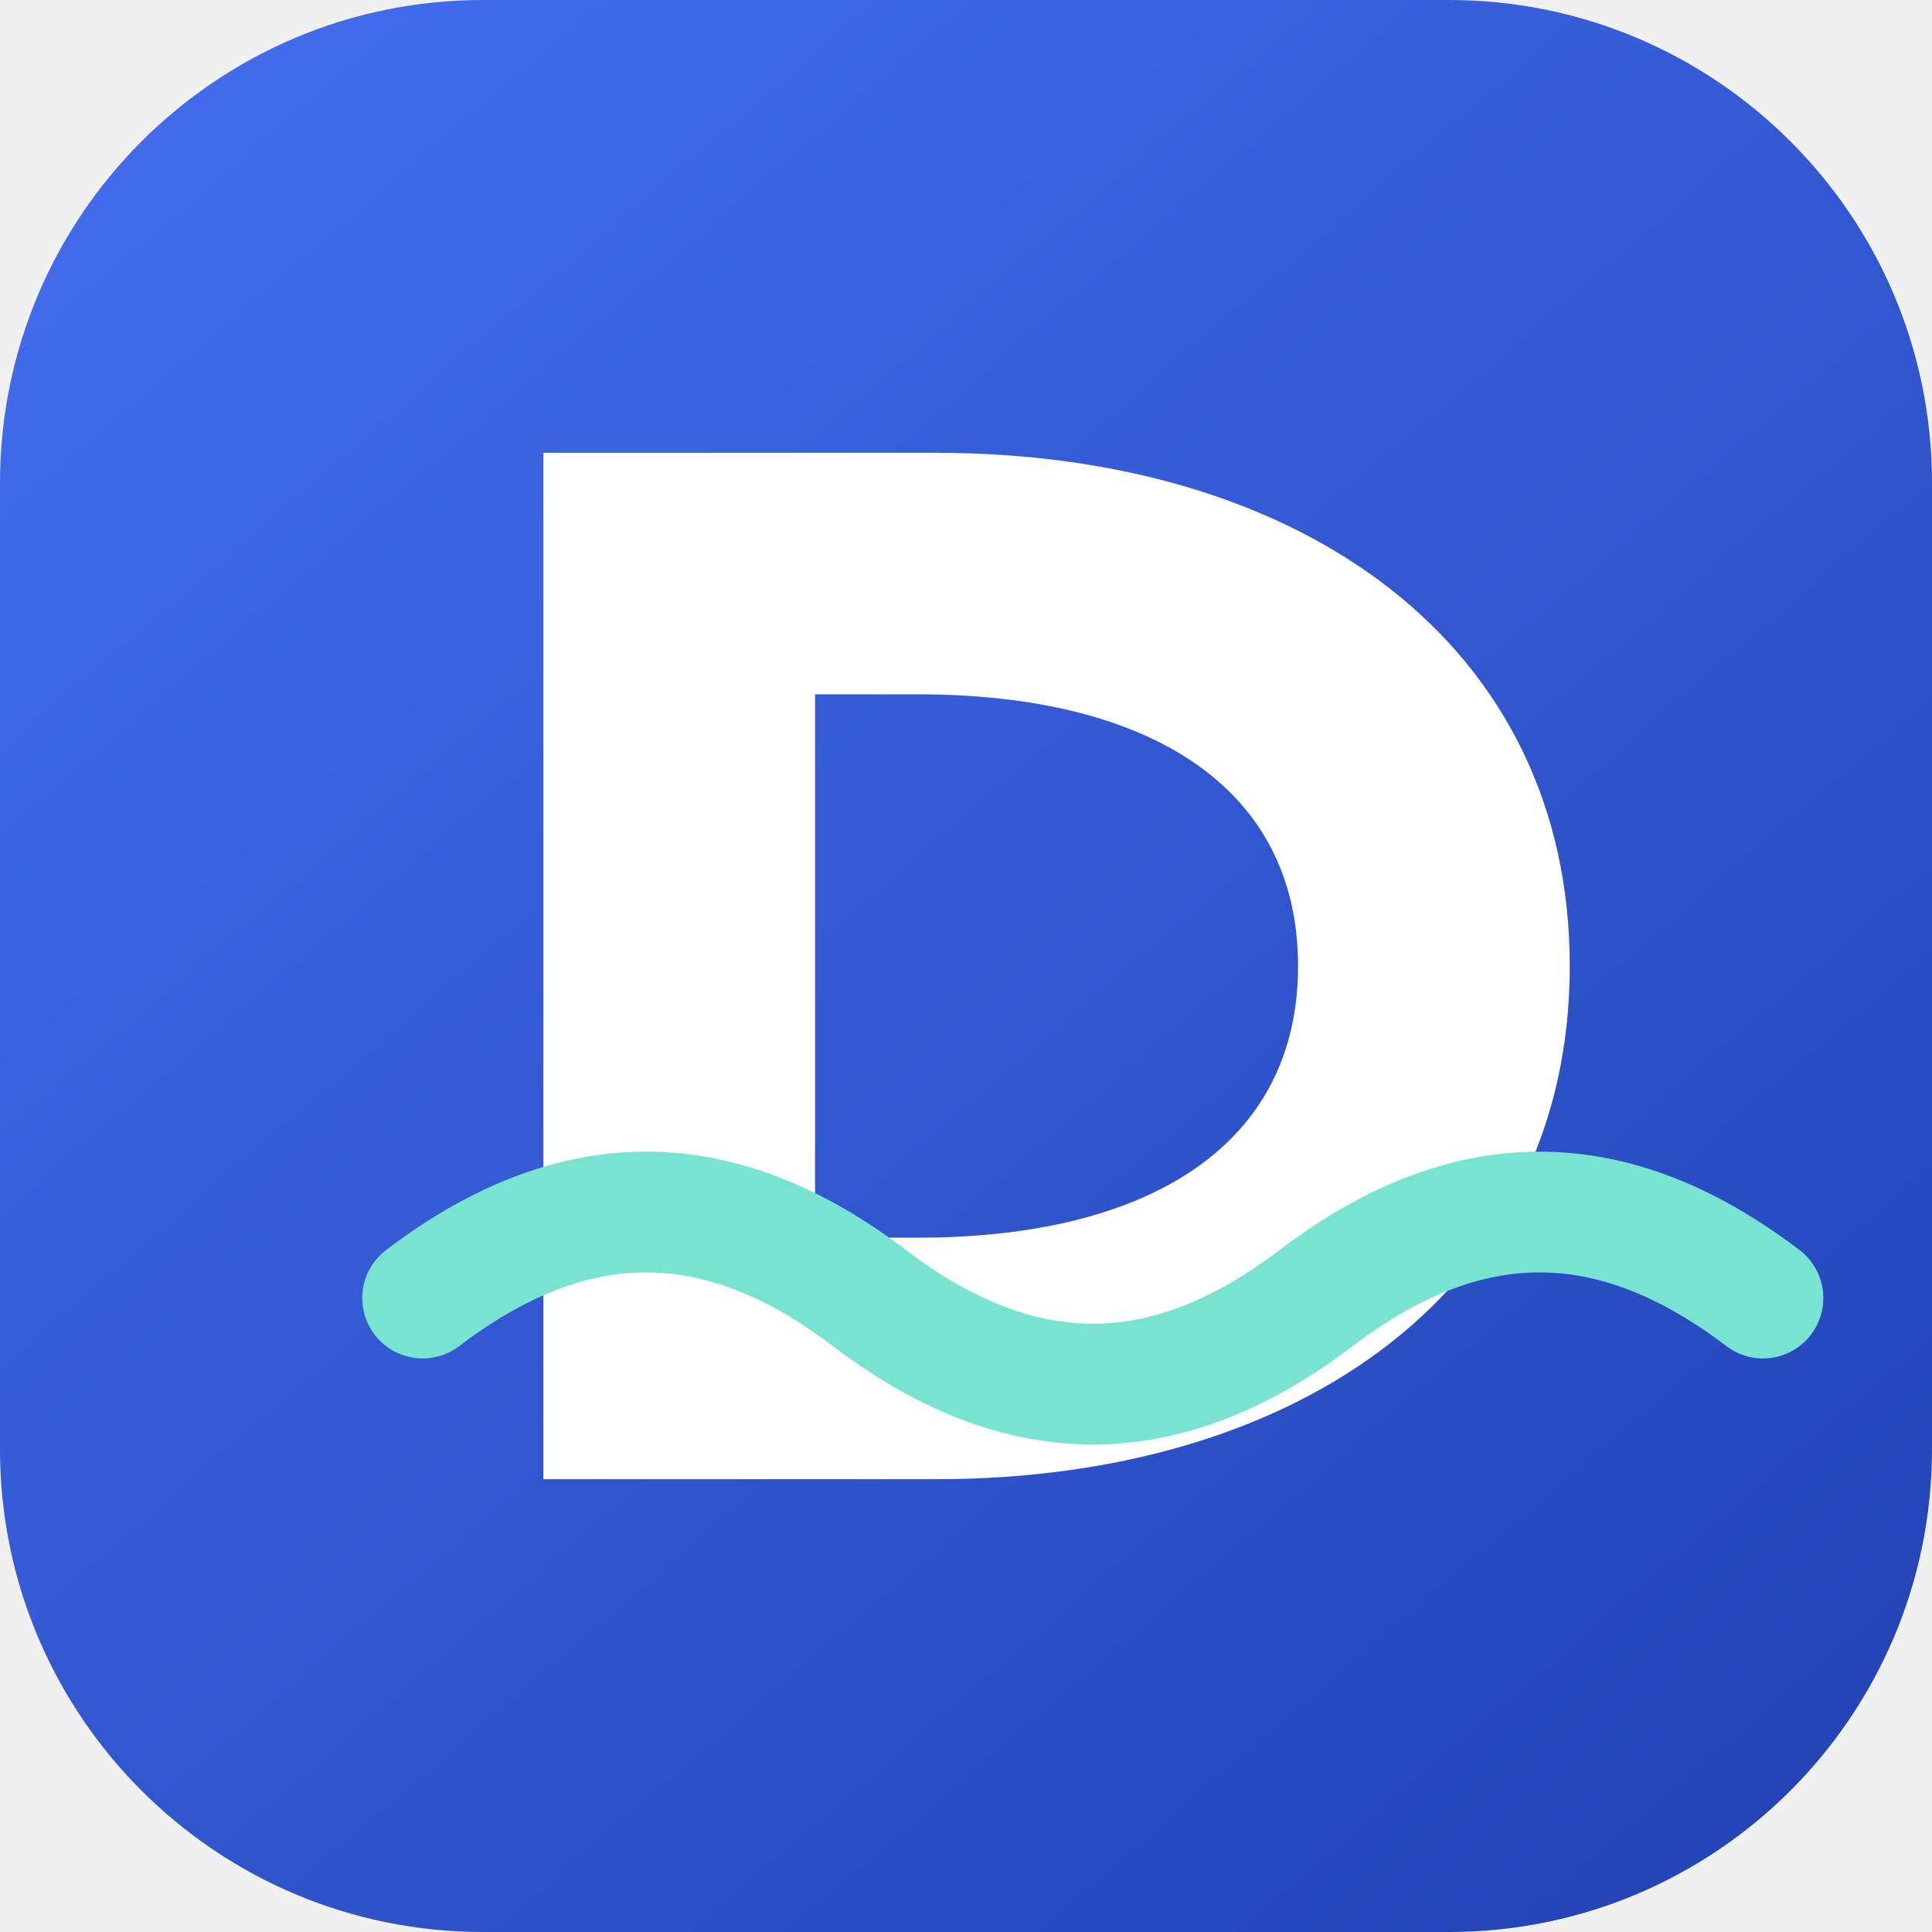
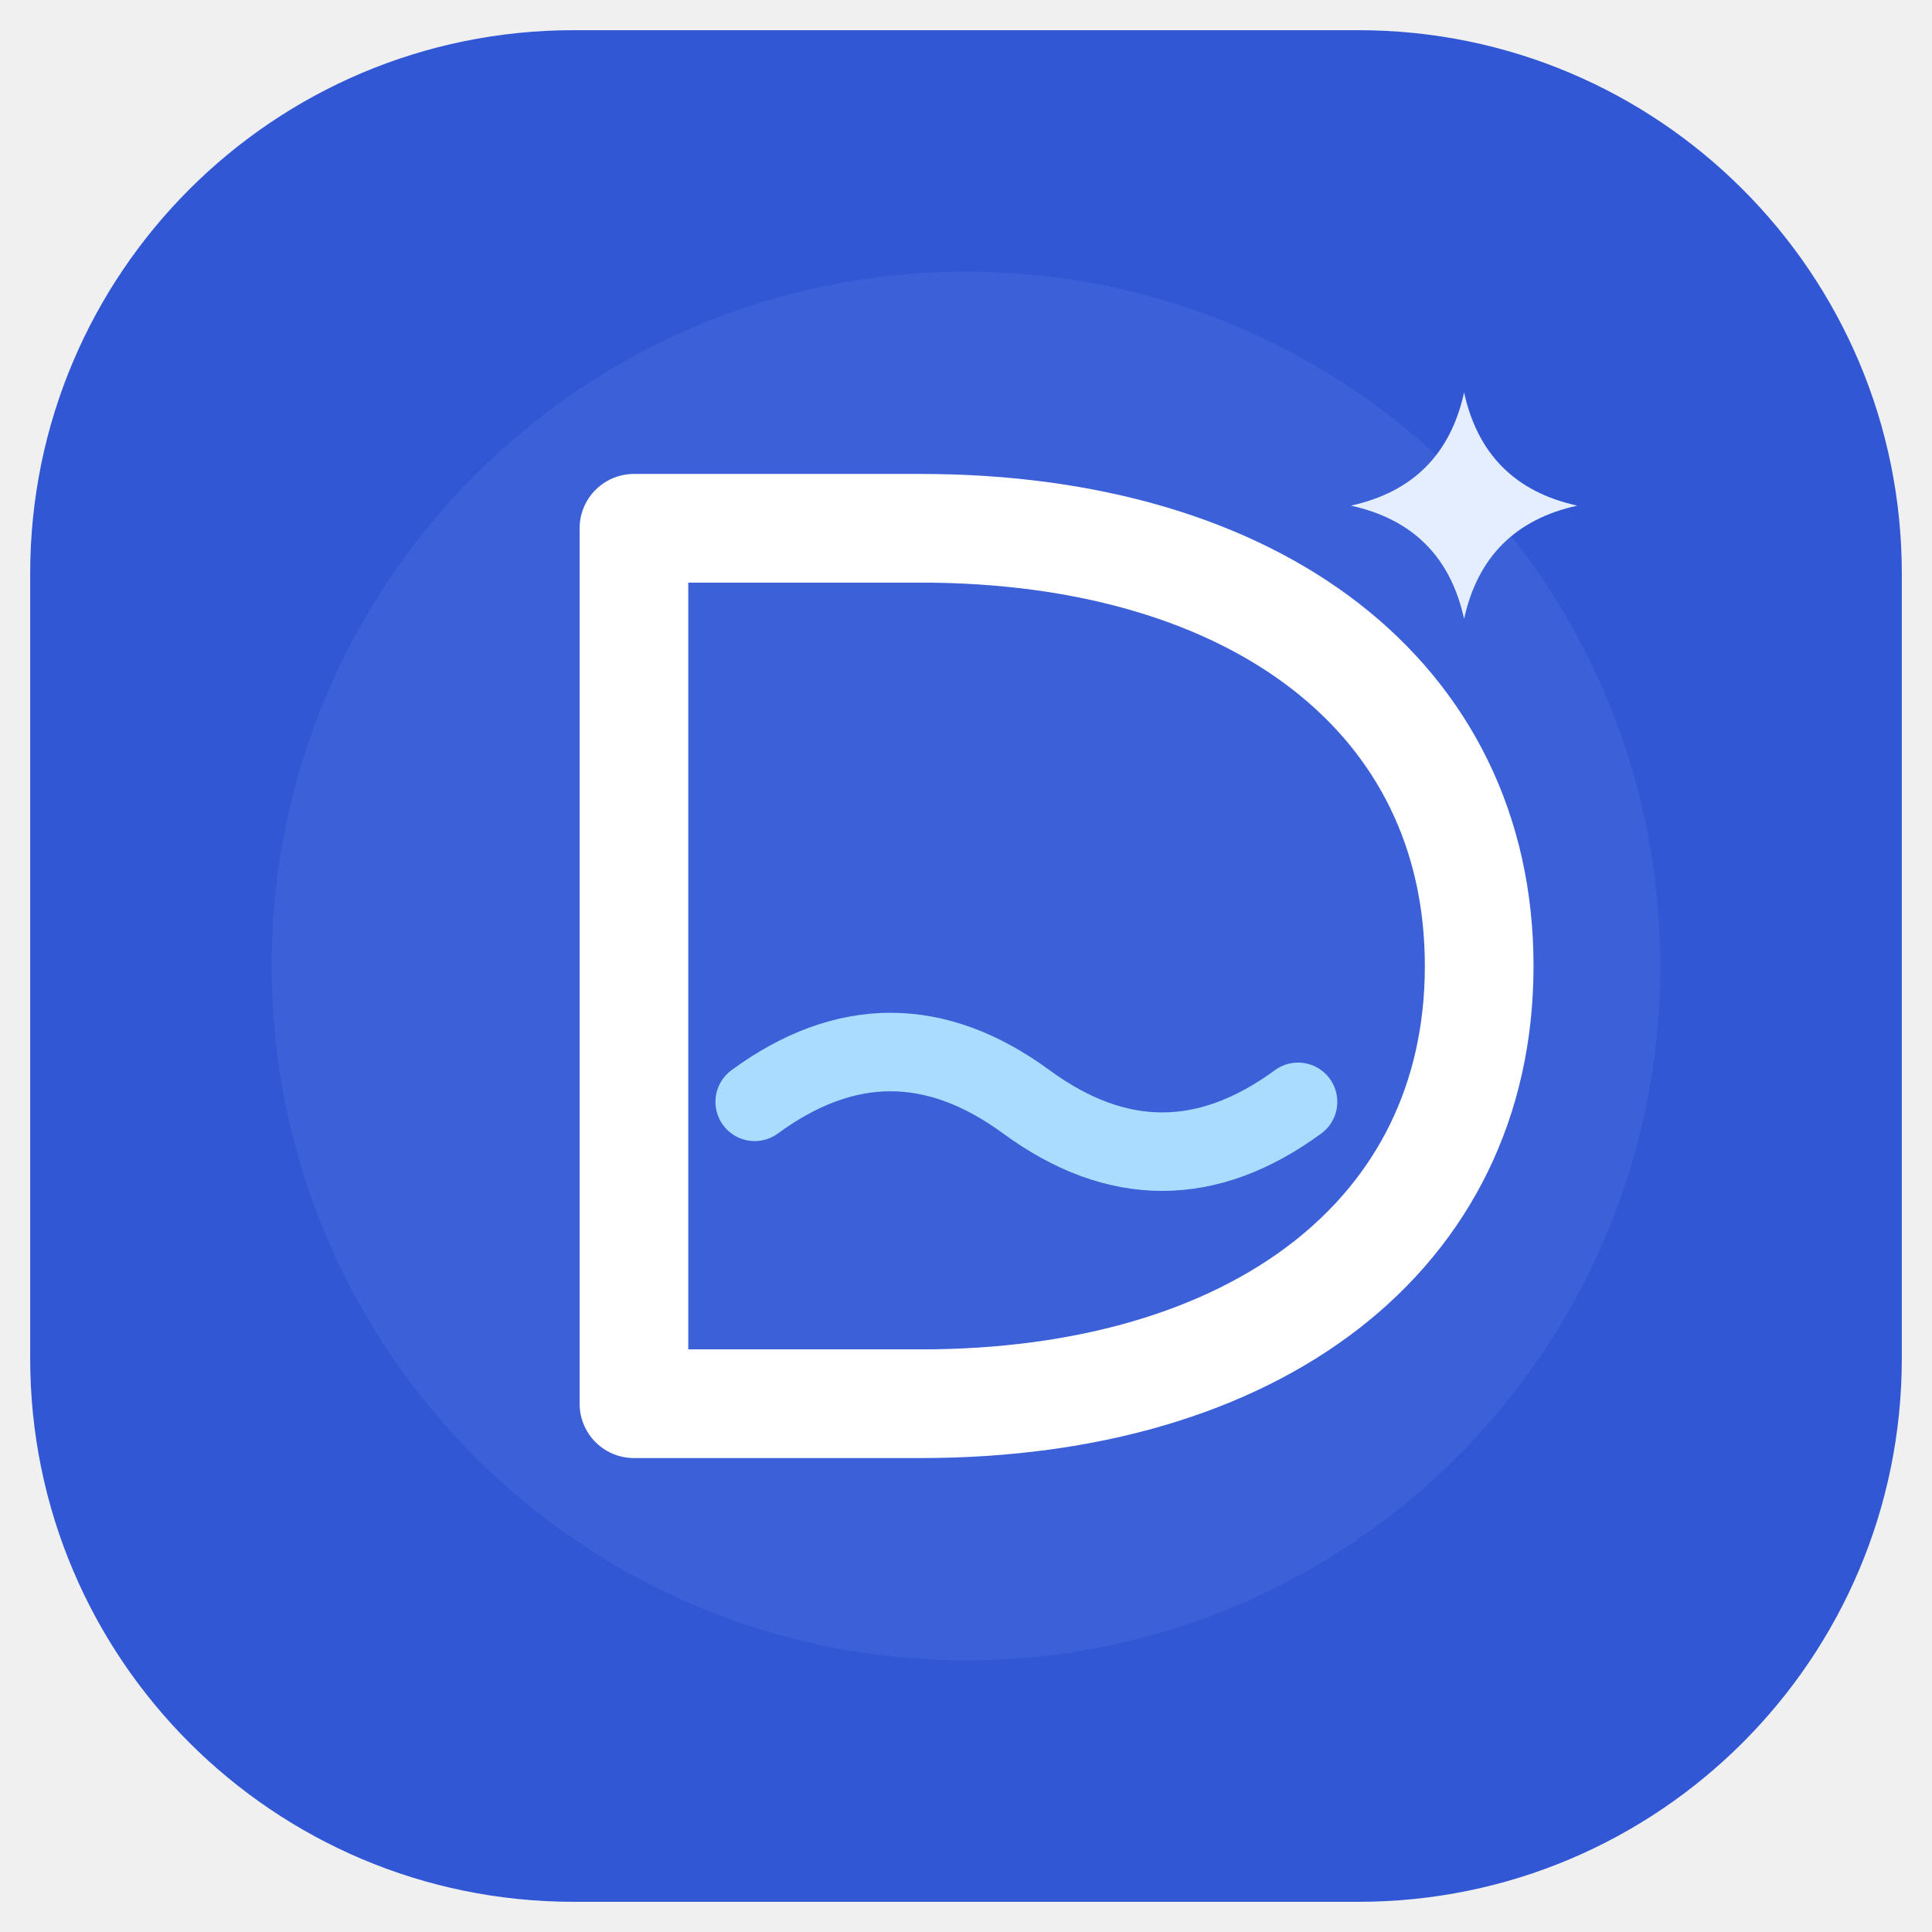
- <svg xmlns="http://www.w3.org/2000/svg" viewBox="0 0 64 64">
-   <defs>
-     <linearGradient id="background" x1="8" y1="4" x2="56" y2="60" gradientUnits="userSpaceOnUse">
-       <stop stop-color="#416BEA" />
-       <stop offset="1" stop-color="#2345B8" />
-     </linearGradient>
-   </defs>
-   <rect width="64" height="64" rx="16" fill="url(#background)" />
-   <path d="M18 15h13c12.2 0 21 6.4 21 17s-8.8 17-21 17H18V15Zm12.4 26c7.7 0 12.6-3.1 12.6-9s-4.9-9-12.6-9H27v18h3.4Z" fill="#FFFFFF" />
-   <path d="M14 43c5-3.8 9.8-3.8 14.8 0s9.8 3.8 14.8 0 9.8-3.8 14.8 0" fill="none" stroke="#79E3D1" stroke-width="4" stroke-linecap="round" />
+ <svg xmlns="http://www.w3.org/2000/svg" width="64" height="64" viewBox="0 0 64 64">
+   <rect x="1" y="1" width="62" height="62" rx="18" fill="#3157D5" />
+   <circle cx="32" cy="32" r="23" fill="#FFFFFF" opacity="0.055" />
+   <path d="M21 17.5v29h9.5C41.6 46.5 49 40.9 49 32s-7.4-14.5-18.5-14.5H21Z" fill="none" stroke="#FFFFFF" stroke-width="3.6" stroke-linecap="round" stroke-linejoin="round" />
+   <path d="M25 36.5c3-2.2 6-2.2 9 0s6 2.2 9 0" fill="none" stroke="#A9DCFF" stroke-width="2.6" stroke-linecap="round" />
+   <path d="M48.5 13c.45 2.05 1.7 3.3 3.75 3.75-2.05.45-3.3 1.7-3.75 3.75-.45-2.05-1.7-3.3-3.75-3.75 2.05-.45 3.3-1.7 3.75-3.75Z" fill="#E5EEFF" />
</svg>
